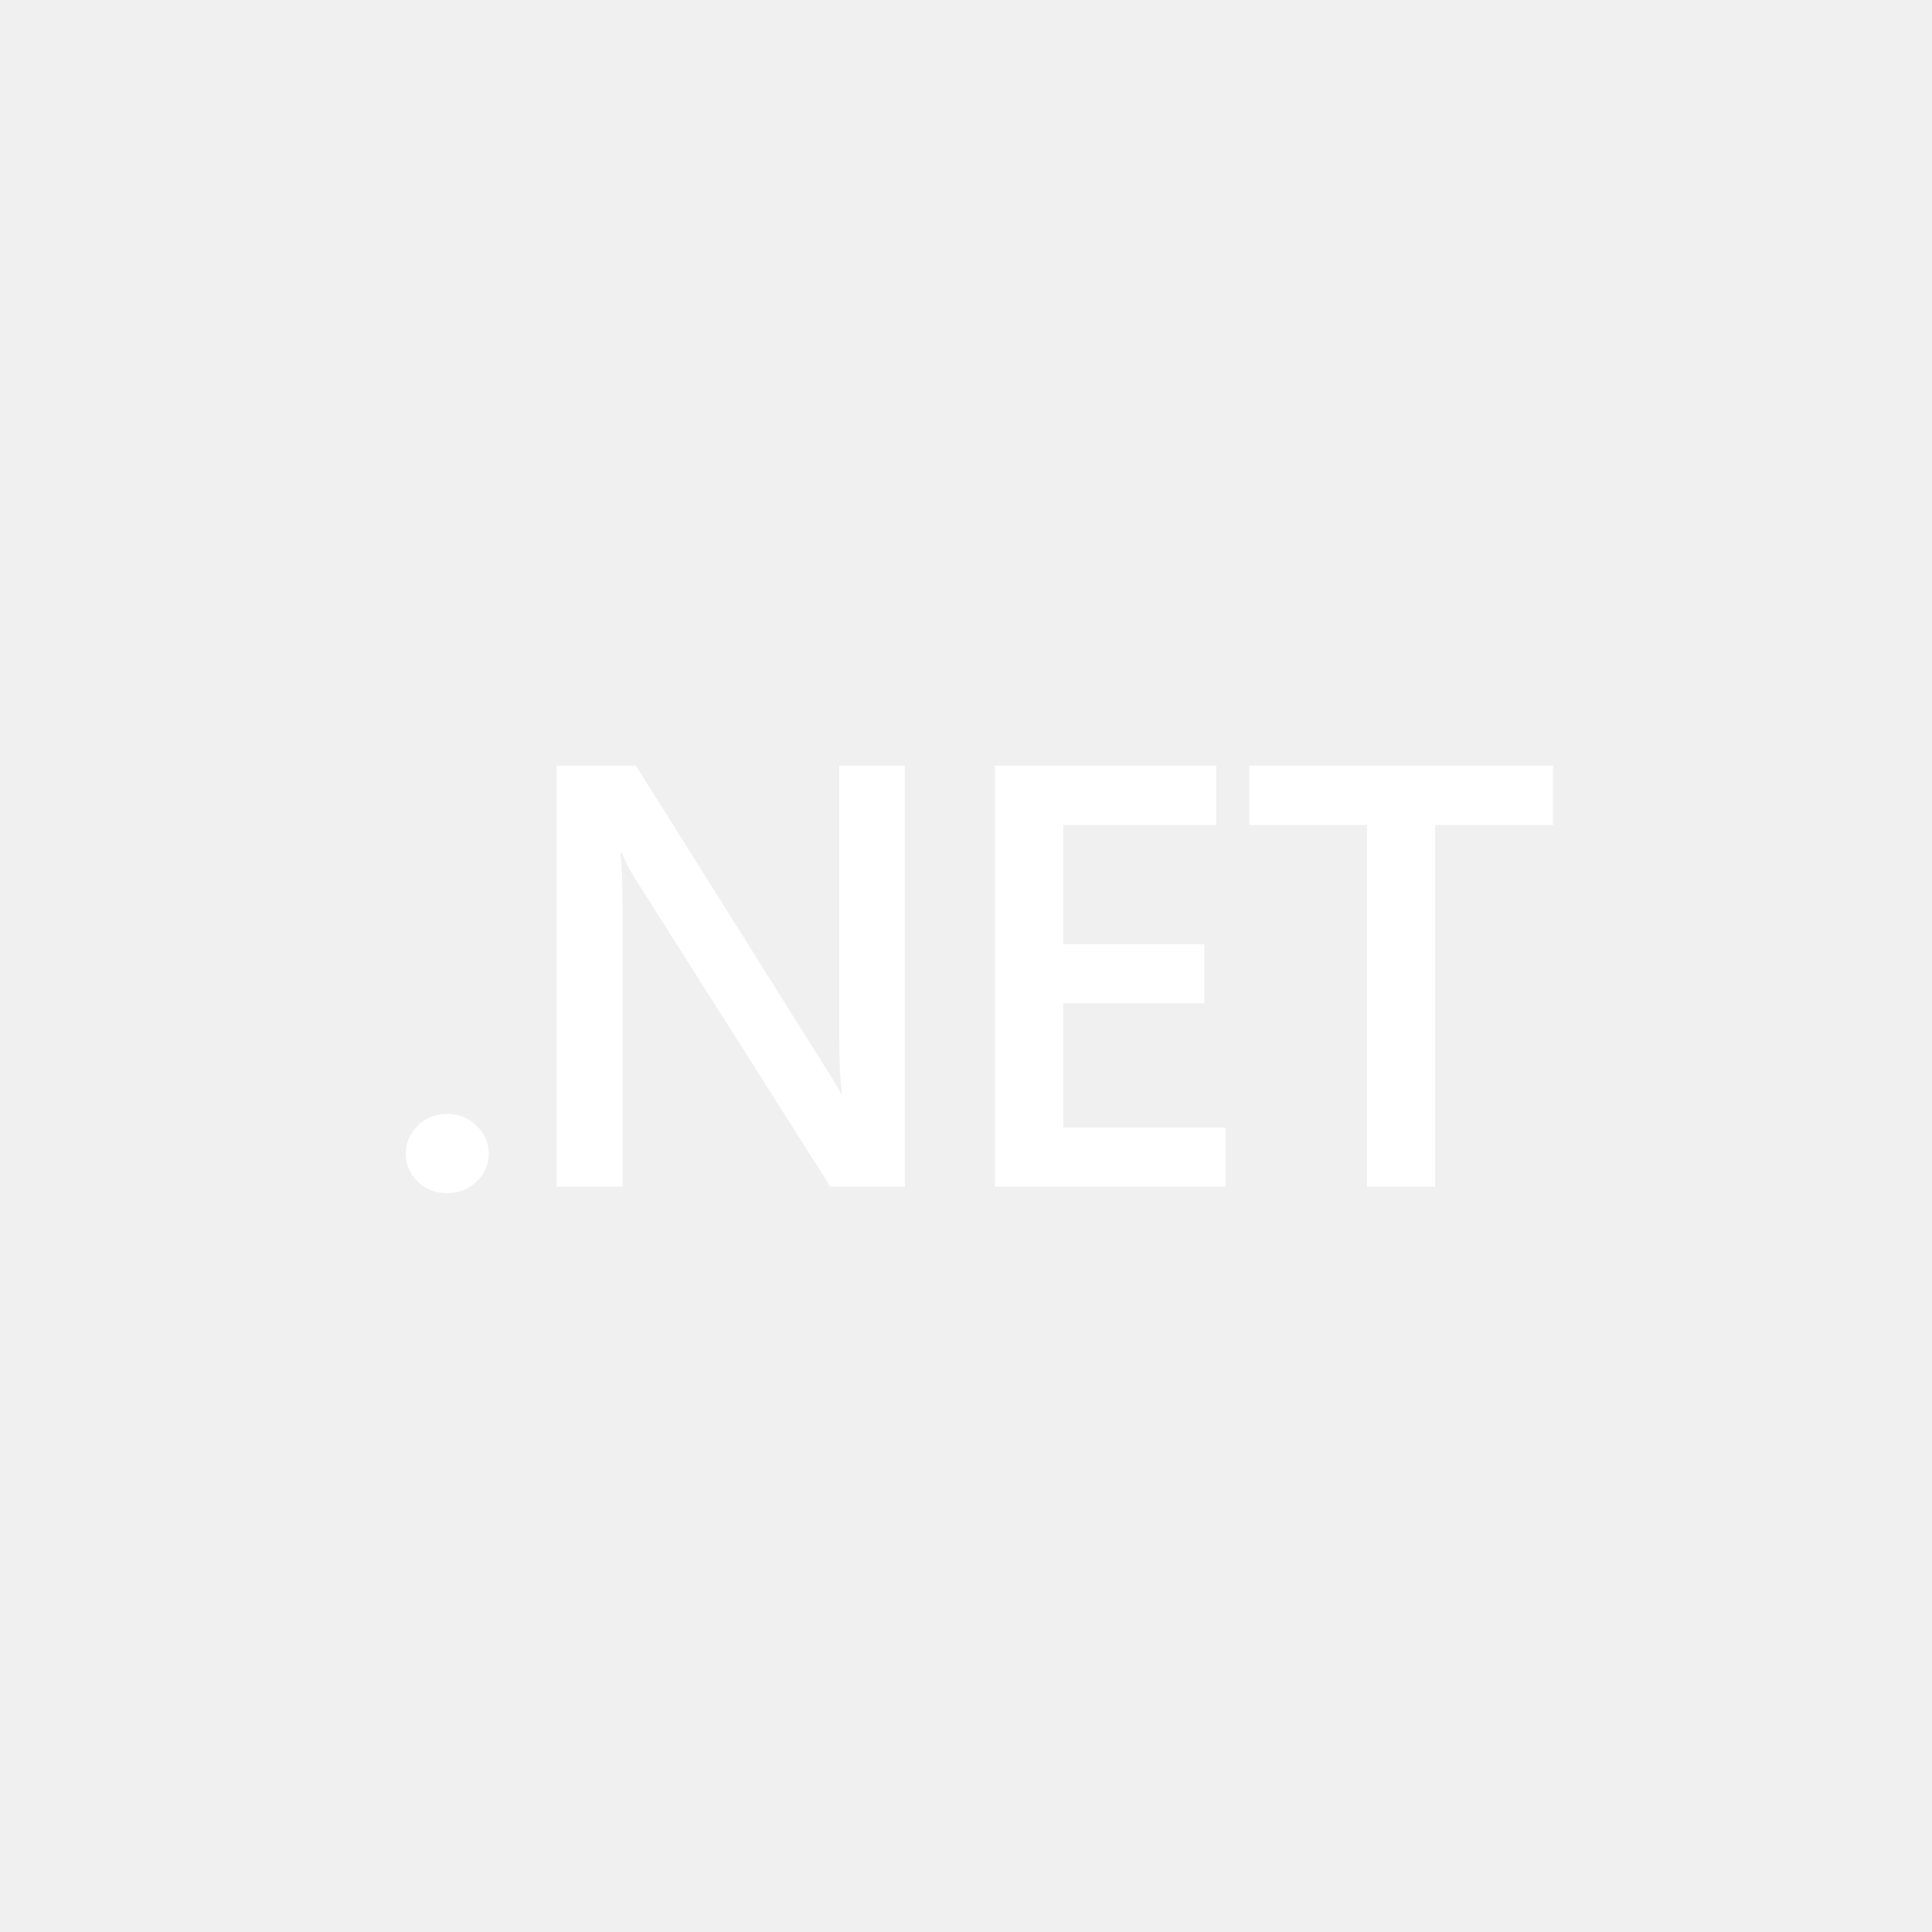
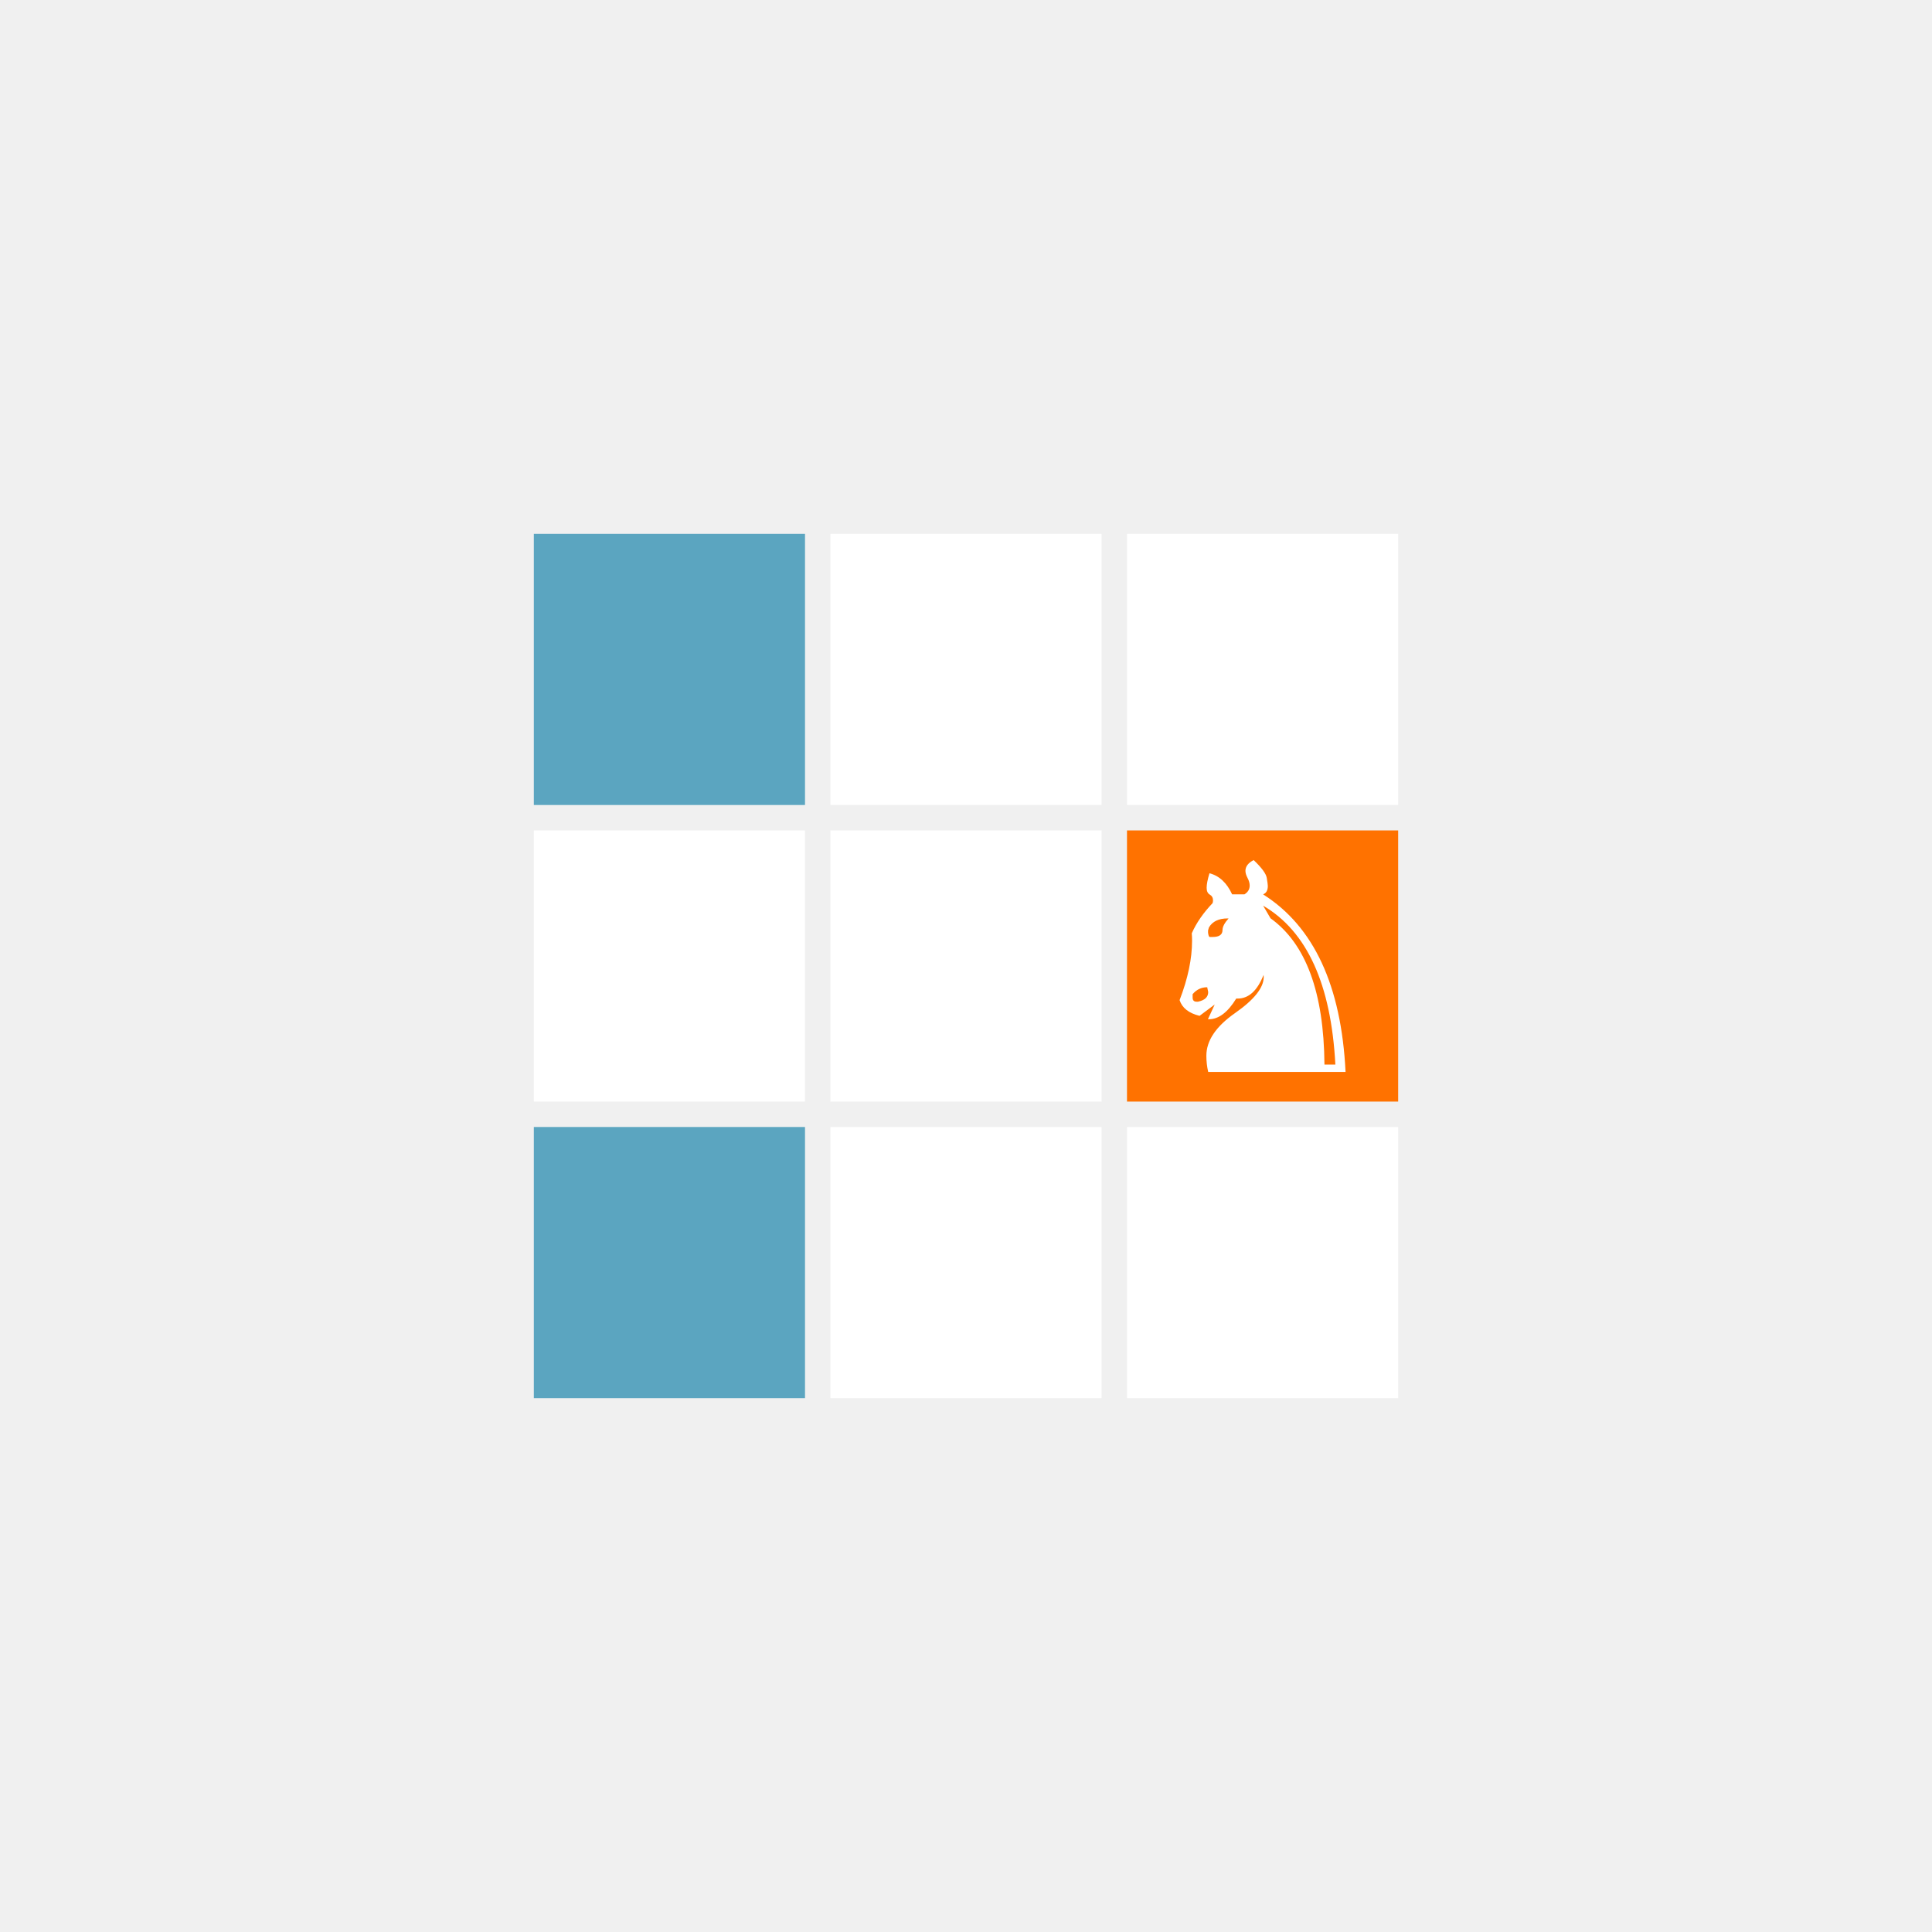
- <svg xmlns="http://www.w3.org/2000/svg" width="456" height="456" viewBox="0 0 456 456" version="1.1" xml:space="preserve" style="fill-rule:evenodd;clip-rule:evenodd;stroke-linejoin:round;stroke-miterlimit:2;">
-   <path d="m 105.5,281.609 c -2.703,0 -5.001,-0.9 -6.893,-2.702 -1.892,-1.848 -2.838,-4.042 -2.838,-6.582 0,-2.587 0.946,-4.804 2.838,-6.652 1.892,-1.848 4.19,-2.772 6.893,-2.772 2.748,0 5.068,0.924 6.96,2.772 1.937,1.848 2.906,4.064 2.906,6.652 0,2.54 -0.968,4.734 -2.906,6.582 -1.892,1.802 -4.212,2.702 -6.96,2.702 z" style="fill:#ffffff;fill-rule:nonzero;stroke-width:0.838" />
-   <path d="M 213.561,280.084 H 195.99 L 149.7,207.054 c -1.171,-1.848 -2.14,-3.765 -2.906,-5.751 h -0.406 c 0.361,2.125 0.541,6.675 0.541,13.65 v 65.132 h -15.543 v -99.36 h 18.719 l 44.737,71.298 c 1.892,2.957 3.109,4.989 3.649,6.098 h 0.27 c -0.45,-2.632 -0.676,-7.09 -0.676,-13.373 v -64.023 h 15.476 z" style="fill:#ffffff;fill-rule:nonzero;stroke-width:0.838" />
-   <path d="m 289.251,280.084 h -54.401 v -99.36 h 52.238 v 13.997 h -36.154 v 28.131 h 33.316 v 13.927 h -33.316 v 29.378 h 38.316 z" style="fill:#ffffff;fill-rule:nonzero;stroke-width:0.838" />
-   <path d="M 366.565,194.721 H 338.722 v 85.363 h -16.084 v -85.363 h -27.775 v -13.997 h 71.701 z" style="fill:#ffffff;fill-rule:nonzero;stroke-width:0.838" />
+ <svg xmlns="http://www.w3.org/2000/svg" width="456" height="456" viewBox="0 0 456 456" version="1.1">
+   <rect x="126" y="126" width="64" height="64" fill="#5BA5C0" />
+   <rect x="196" y="126" width="64" height="64" fill="#FFFFFF" />
+   <rect x="266" y="126" width="64" height="64" fill="#FFFFFF" />
+   <rect x="126" y="196" width="64" height="64" fill="#FFFFFF" />
+   <rect x="196" y="196" width="64" height="64" fill="#FFFFFF" />
+   <rect x="266" y="196" width="64" height="64" fill="#FF7200" />
+   <rect x="126" y="266" width="64" height="64" fill="#5BA5C0" />
+   <rect x="196" y="266" width="64" height="64" fill="#FFFFFF" />
+   <rect x="266" y="266" width="64" height="64" fill="#FFFFFF" />
+   <path transform="translate(267.318 253.000) scale(0.033422 -0.033422)" fill="#FFFFFF" d="M790 1254Q827 1277 827 1316Q827 1341 812 1369.5Q797 1398 797 1420Q797 1466 855 1496Q940 1415 947.5 1370.5Q955 1326 955 1313Q955 1266 921 1254L925 1254Q925 1253 923 1253Q1459 913 1504 0L534 0Q521 56 521 114Q521 274 723.5 415.5Q926 557 926 670Q926 678 925 685Q859 518 742 518Q742 518 732 518Q642 372 539 372Q535 372 532 372L580 476L473 396Q359 424 332 507Q420 736 420 926Q420 953 418 979Q466 1088 565 1192Q568 1202 568 1211Q568 1239 545.5 1252Q523 1265 523 1300Q523 1337 543 1403Q647 1376 703 1254L790 1254ZM533 999L533 983Q537 953 545 953L566 953Q635 953 635 1002Q635 1036 678 1084L672 1084Q576 1084 539 1020L533 999ZM424 549L424 525Q424 496 452 496L462 496Q534 511 534 564L527 598Q465 598 424 549ZM922 1174L974 1085Q1349 816 1355 52L1432 52Q1387 902 922 1174Z" />
</svg>
